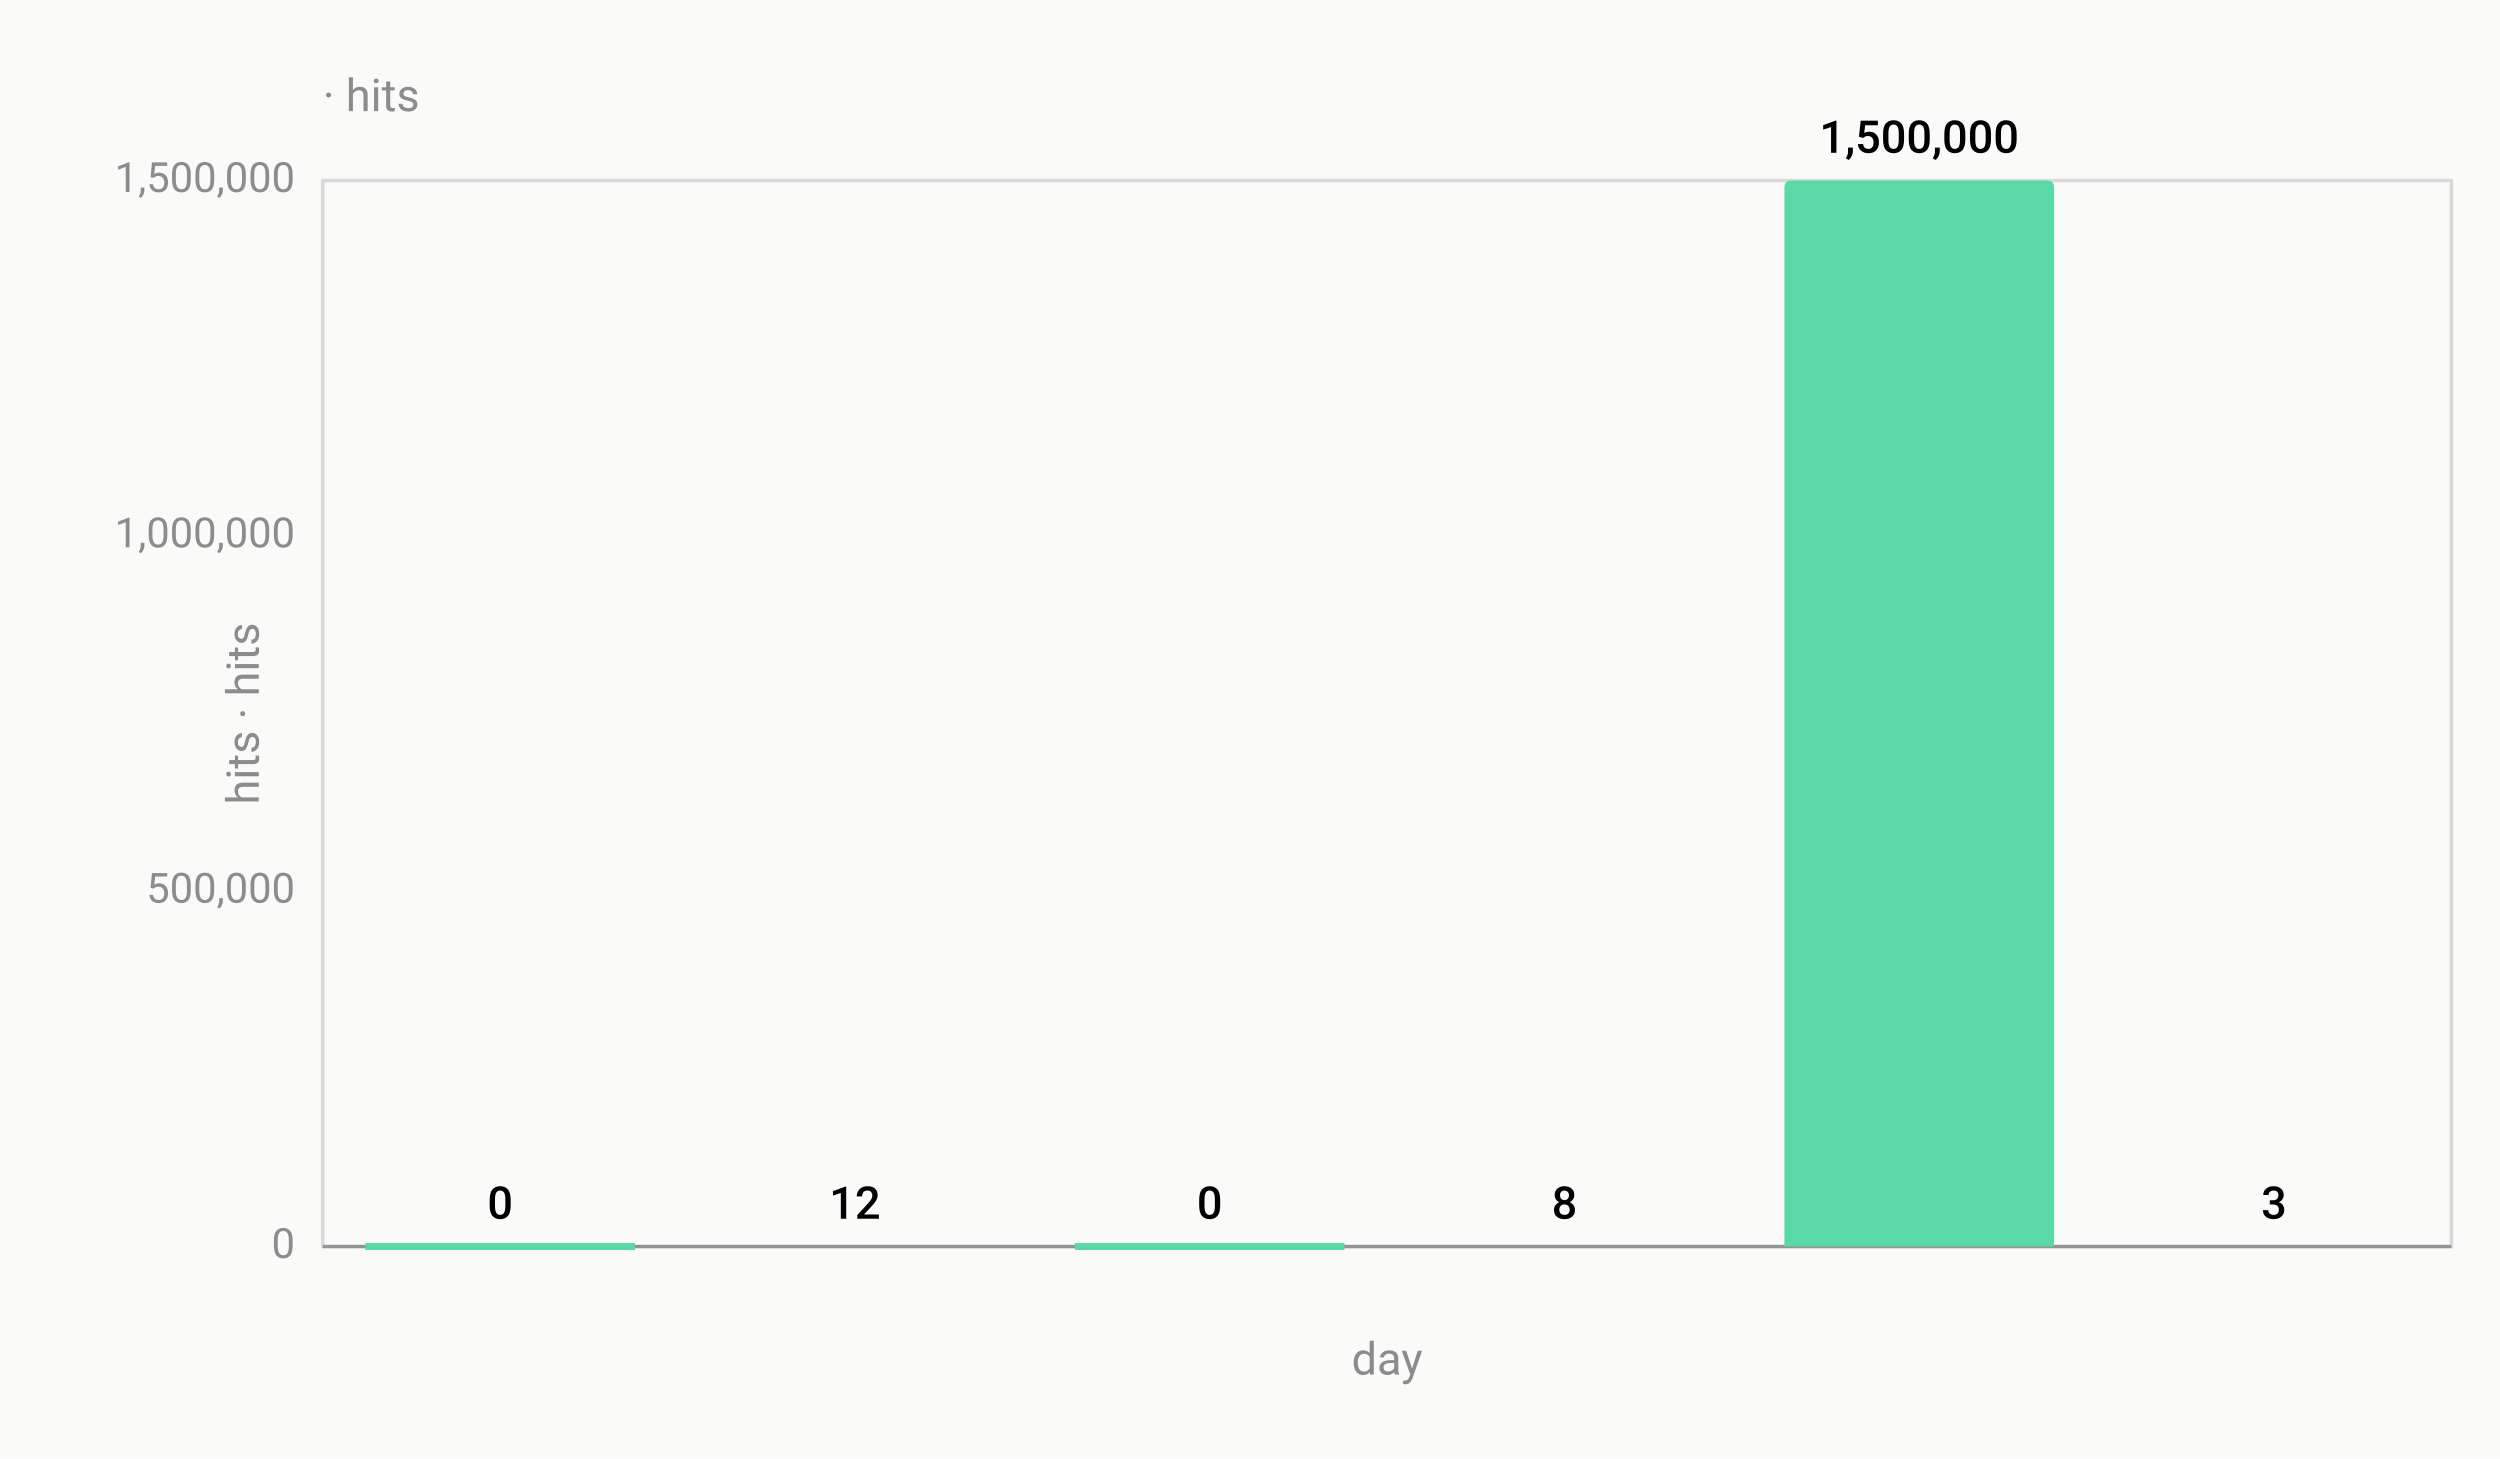
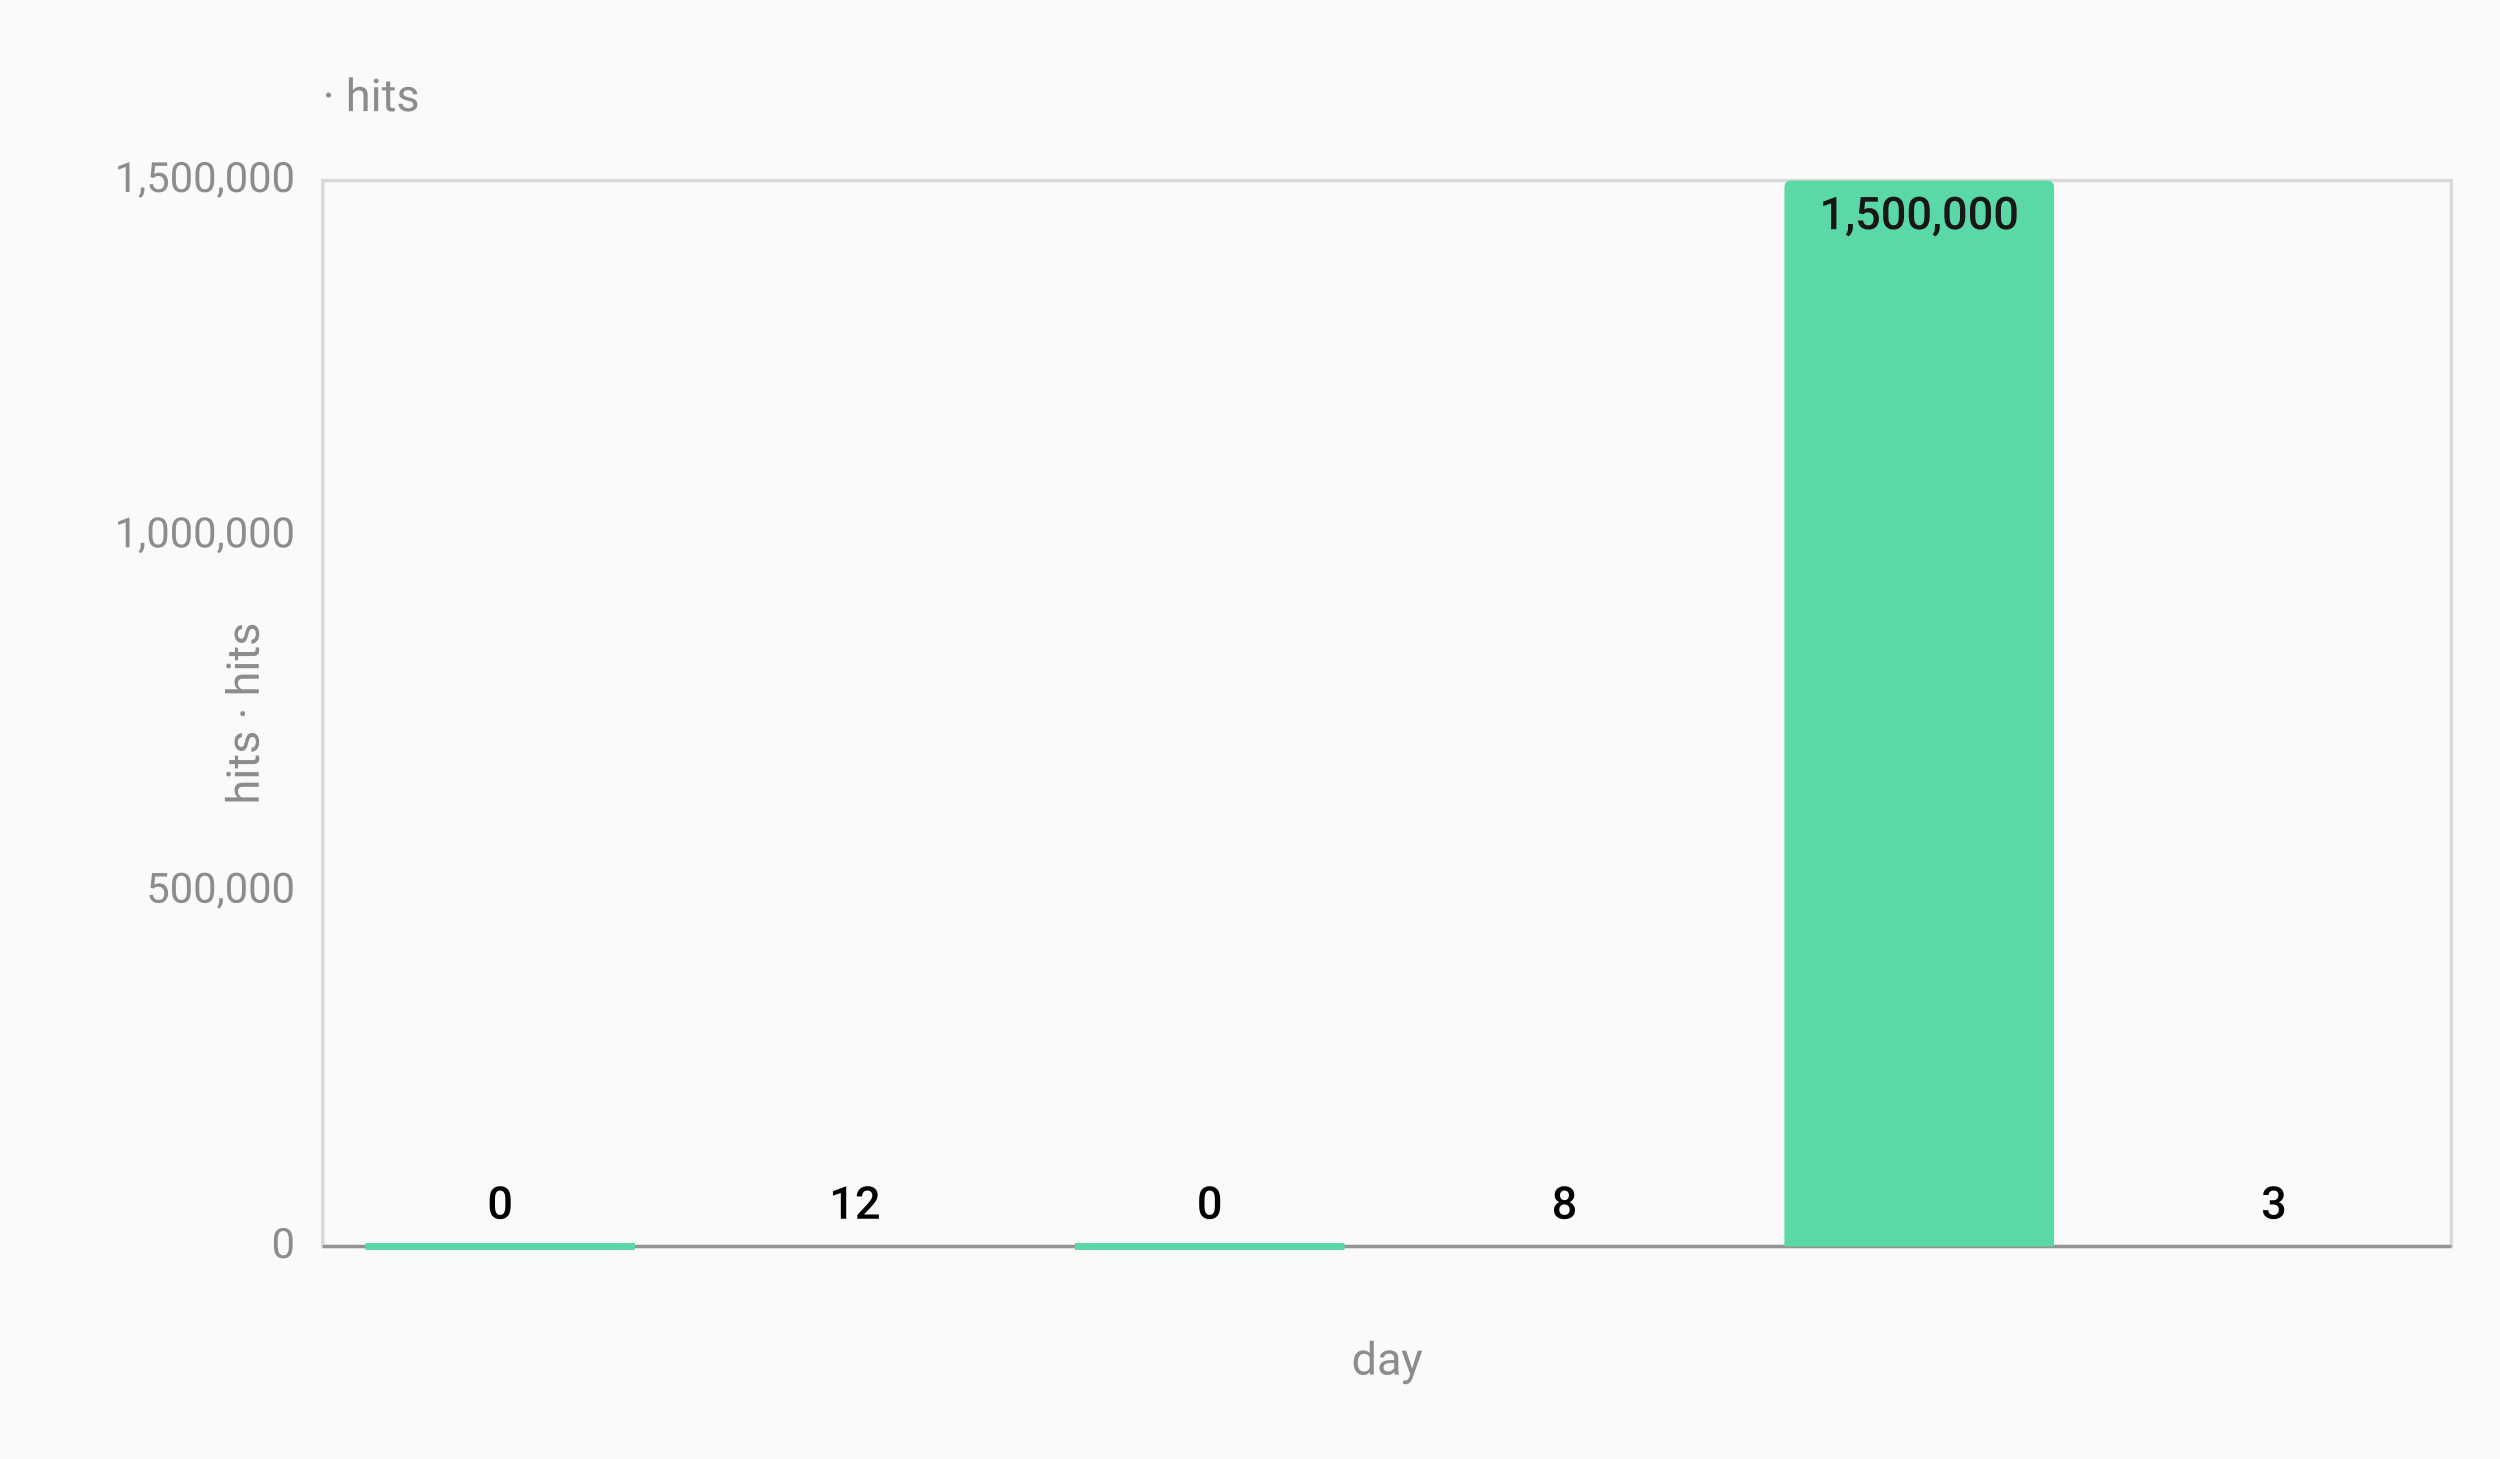
<svg xmlns="http://www.w3.org/2000/svg" width="720" height="420" viewBox="0 0 720 420" role="img" aria-label="bar chart: Friday spike dwarfs quiet weekdays (hits), 6 rows" aria-labelledby="mv-1ea1fec35b551bf2-title" aria-describedby="mv-1ea1fec35b551bf2-desc" data-markvis="2" data-chart-type="bar" data-id="mv-1ea1fec35b551bf2" font-family="-apple-system, BlinkMacSystemFont, &quot;Segoe UI&quot;, Roboto, &quot;Helvetica Neue&quot;, Arial, sans-serif" font-size="12">
  <rect width="100%" height="100%" fill="#fafaf9" data-surface="light" />
  <text x="92.96" y="32" text-anchor="start" font-size="22" font-weight="600" fill="#000000">
    <tspan font-size="13" font-weight="400" fill="#8C8C8C"> · hits</tspan>
  </text>
  <rect x="92.96" y="52" width="613.04" height="307" fill="none" stroke="#d9d9d9" stroke-width="1" data-plot-border="1" />
  <path d="M92.96 359 L706 359" fill="none" stroke="#000000" stroke-opacity="0.32" stroke-width="1" />
  <g fill="#8C8C8C" font-size="12" font-weight="400">
    <text x="84.96" y="359" text-anchor="end" dominant-baseline="middle">0</text>
    <text x="84.96" y="256.67" text-anchor="end" dominant-baseline="middle">500,000</text>
    <text x="84.96" y="154.33" text-anchor="end" dominant-baseline="middle">1,000,000</text>
    <text x="84.96" y="52" text-anchor="end" dominant-baseline="middle">1,500,000</text>
    <text x="144.05" y="371" text-anchor="middle" font-size="12" data-full-label="Mon" />
    <text x="246.22" y="371" text-anchor="middle" font-size="12" data-full-label="Tue" />
    <text x="348.39" y="371" text-anchor="middle" font-size="12" data-full-label="Wed" />
    <text x="450.57" y="371" text-anchor="middle" font-size="12" data-full-label="Thu" />
    <text x="552.74" y="371" text-anchor="middle" font-size="12" data-full-label="Fri" />
    <text x="654.91" y="371" text-anchor="middle" font-size="12" data-full-label="Sat" />
  </g>
  <g fill="#8C8C8C" font-size="13" font-weight="400" data-axis-titles="1">
    <text x="70.96" y="205.5" text-anchor="middle" dominant-baseline="middle" transform="rotate(-90 70.96 205.5)" data-axis="y">hits · hits</text>
    <text x="399.48" y="387" text-anchor="middle" dominant-baseline="hanging" data-axis="x">day</text>
  </g>
  <g>
    <line x1="105.22" x2="182.87" y1="359" y2="359" stroke="#5AD8A6" stroke-width="2" data-x="Mon" data-series="hits" data-y="0" />
    <path d="M207.39 359 L285.05 359 L285.05 359 L207.39 359 Z" fill="#5AD8A6" data-x="Tue" data-series="hits" data-y="12" />
    <line x1="309.57" x2="387.22" y1="359" y2="359" stroke="#5AD8A6" stroke-width="2" data-x="Wed" data-series="hits" data-y="0" />
    <path d="M411.74 359 L489.39 359 L489.39 359 L411.74 359 Z" fill="#5AD8A6" data-x="Thu" data-series="hits" data-y="8" />
    <path d="M513.91 359 L513.91 54 Q513.91 52 515.91 52 L589.57 52 Q591.57 52 591.57 54 L591.57 359 Z" fill="#5AD8A6" data-x="Fri" data-series="hits" data-y="1500000" />
    <path d="M616.09 359 L693.74 359 L693.74 359 L616.09 359 Z" fill="#5AD8A6" data-x="Sat" data-series="hits" data-y="3" />
  </g>
  <g>
    <text x="144.05" y="351" text-anchor="middle" font-size="13" font-weight="500" fill="#000000" data-value-label="Mon">0</text>
    <text x="246.22" y="351" text-anchor="middle" font-size="13" font-weight="500" fill="#000000" data-value-label="Tue">12</text>
    <text x="348.39" y="351" text-anchor="middle" font-size="13" font-weight="500" fill="#000000" data-value-label="Wed">0</text>
    <text x="450.57" y="351" text-anchor="middle" font-size="13" font-weight="500" fill="#000000" data-value-label="Thu">8</text>
-     <text x="552.74" y="44" text-anchor="middle" font-size="13" font-weight="500" fill="#000000" data-value-label="Fri">1,500,000</text>
+     <text x="552.74" y="66" text-anchor="middle" font-size="13" font-weight="500" fill="#171717" data-value-label="Fri">1,500,000</text>
    <text x="654.91" y="351" text-anchor="middle" font-size="13" font-weight="500" fill="#000000" data-value-label="Sat">3</text>
  </g>
</svg>
